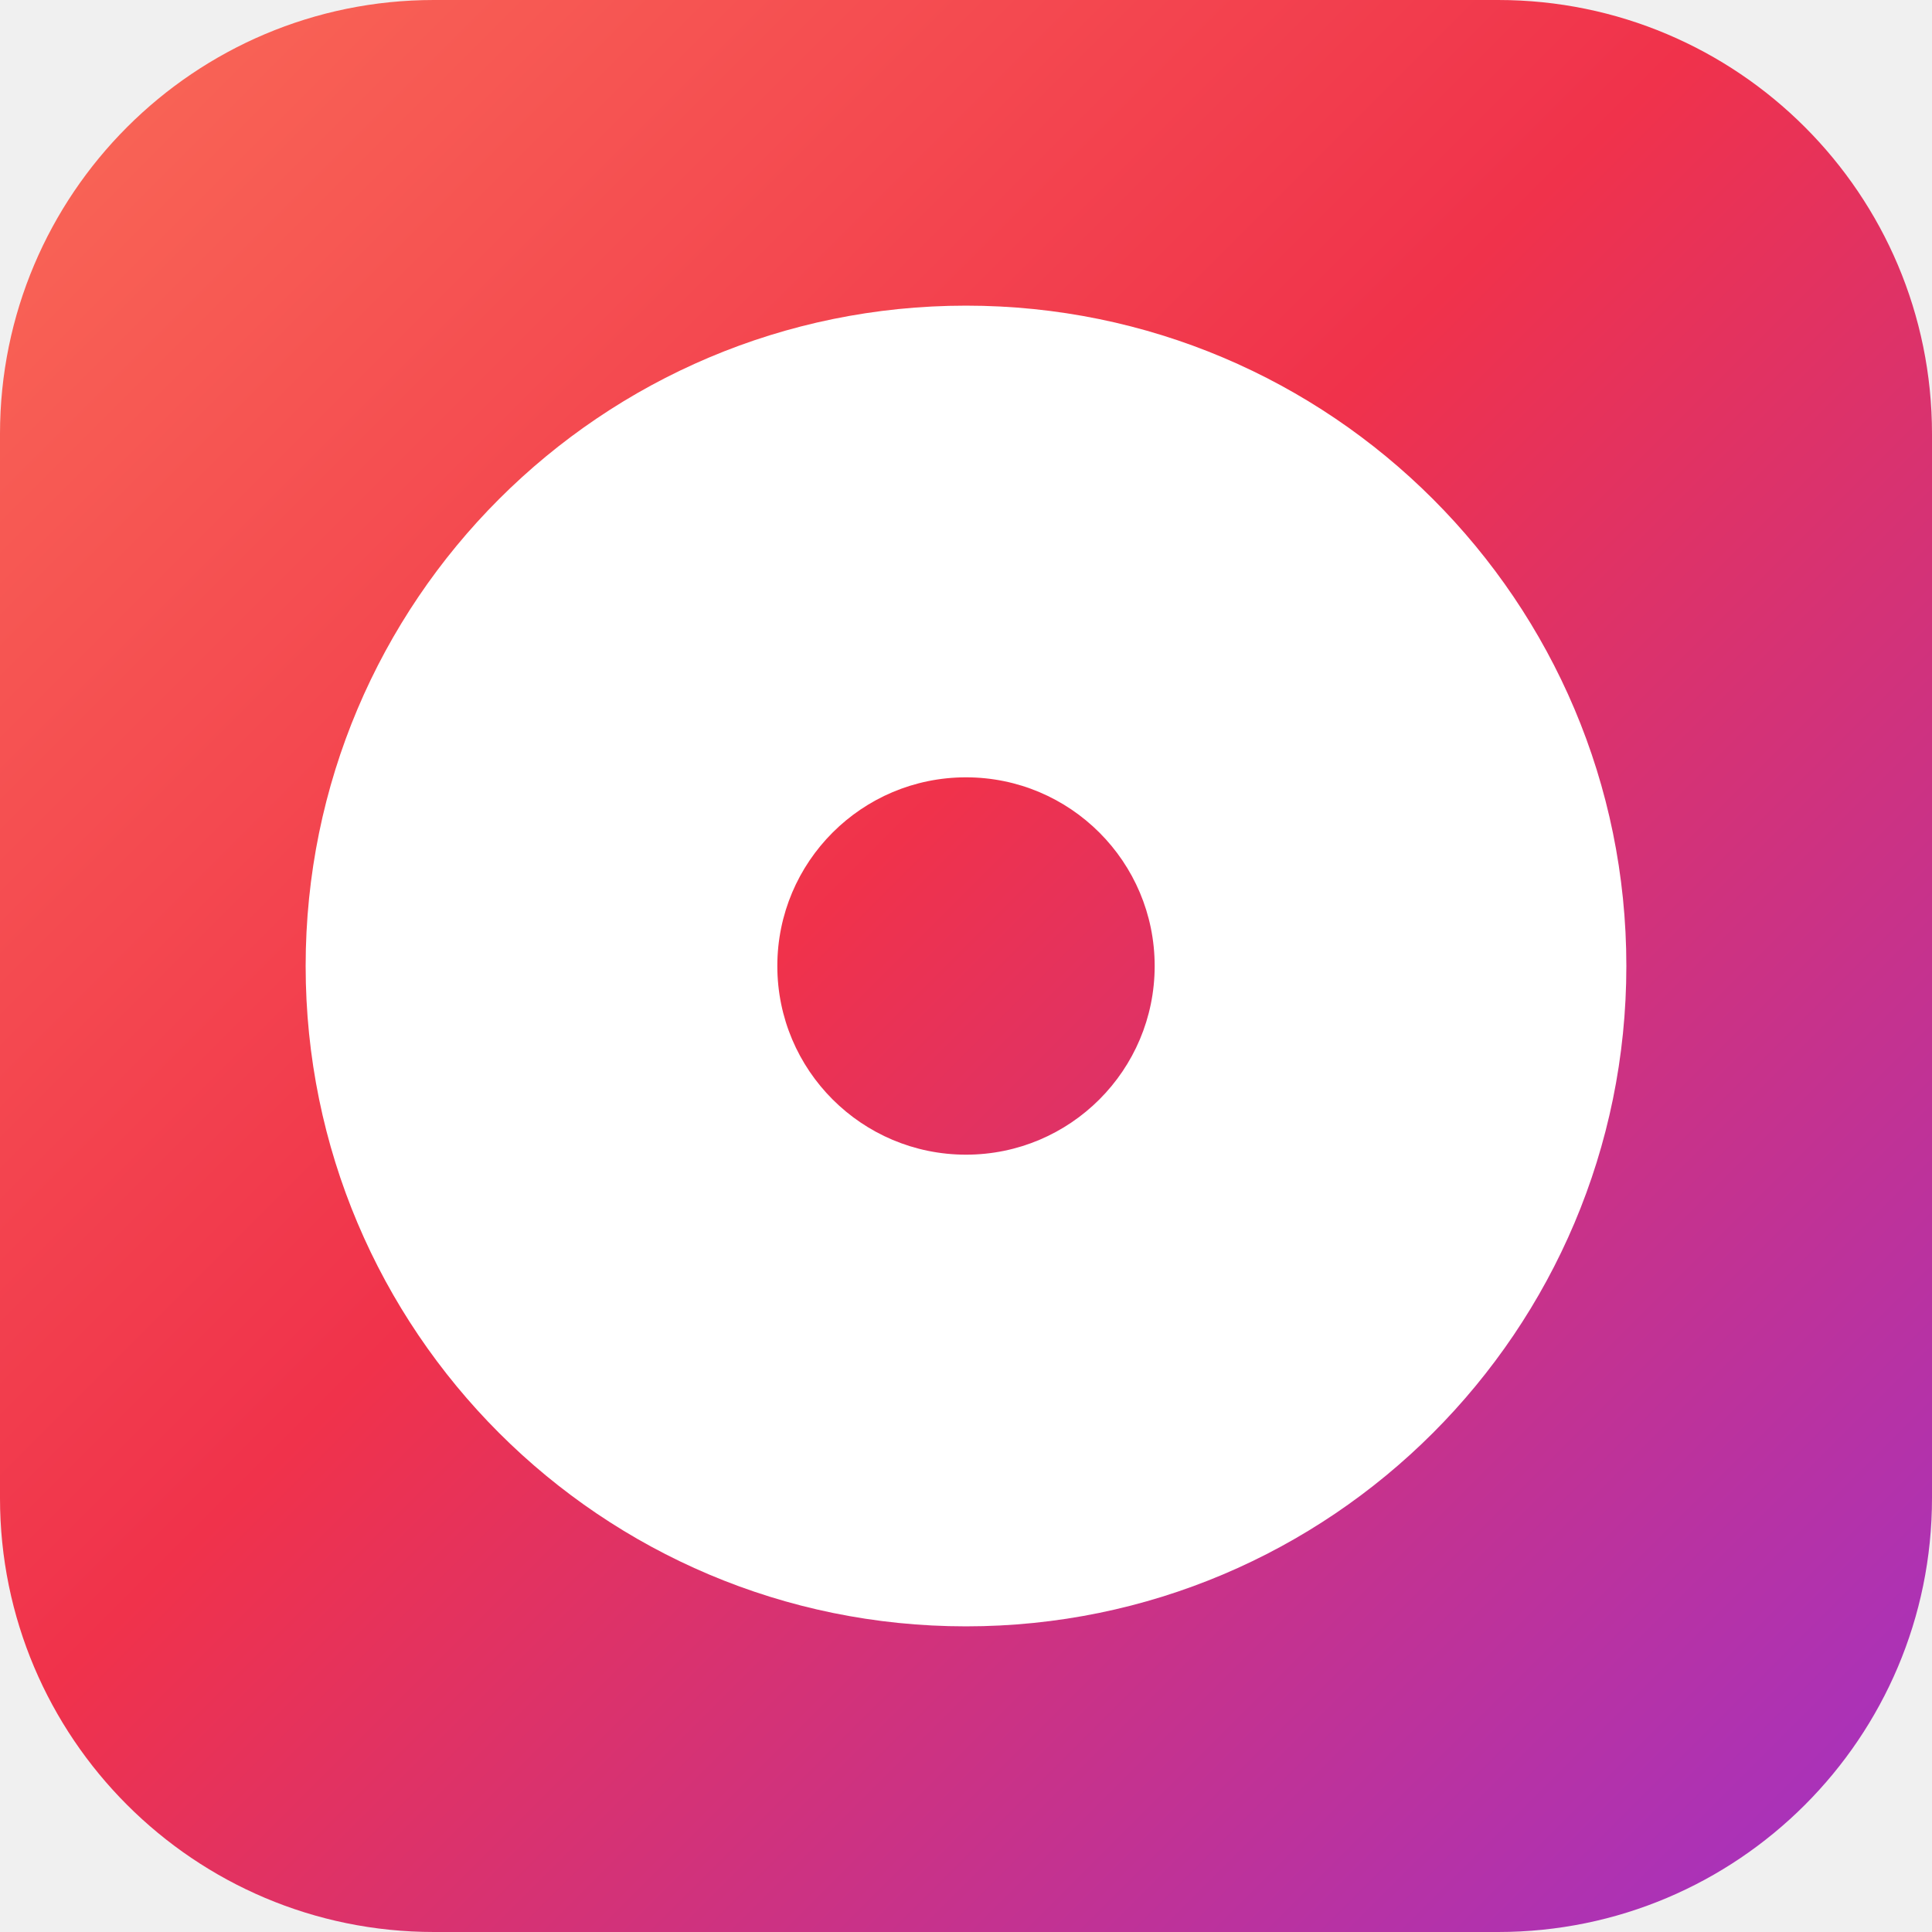
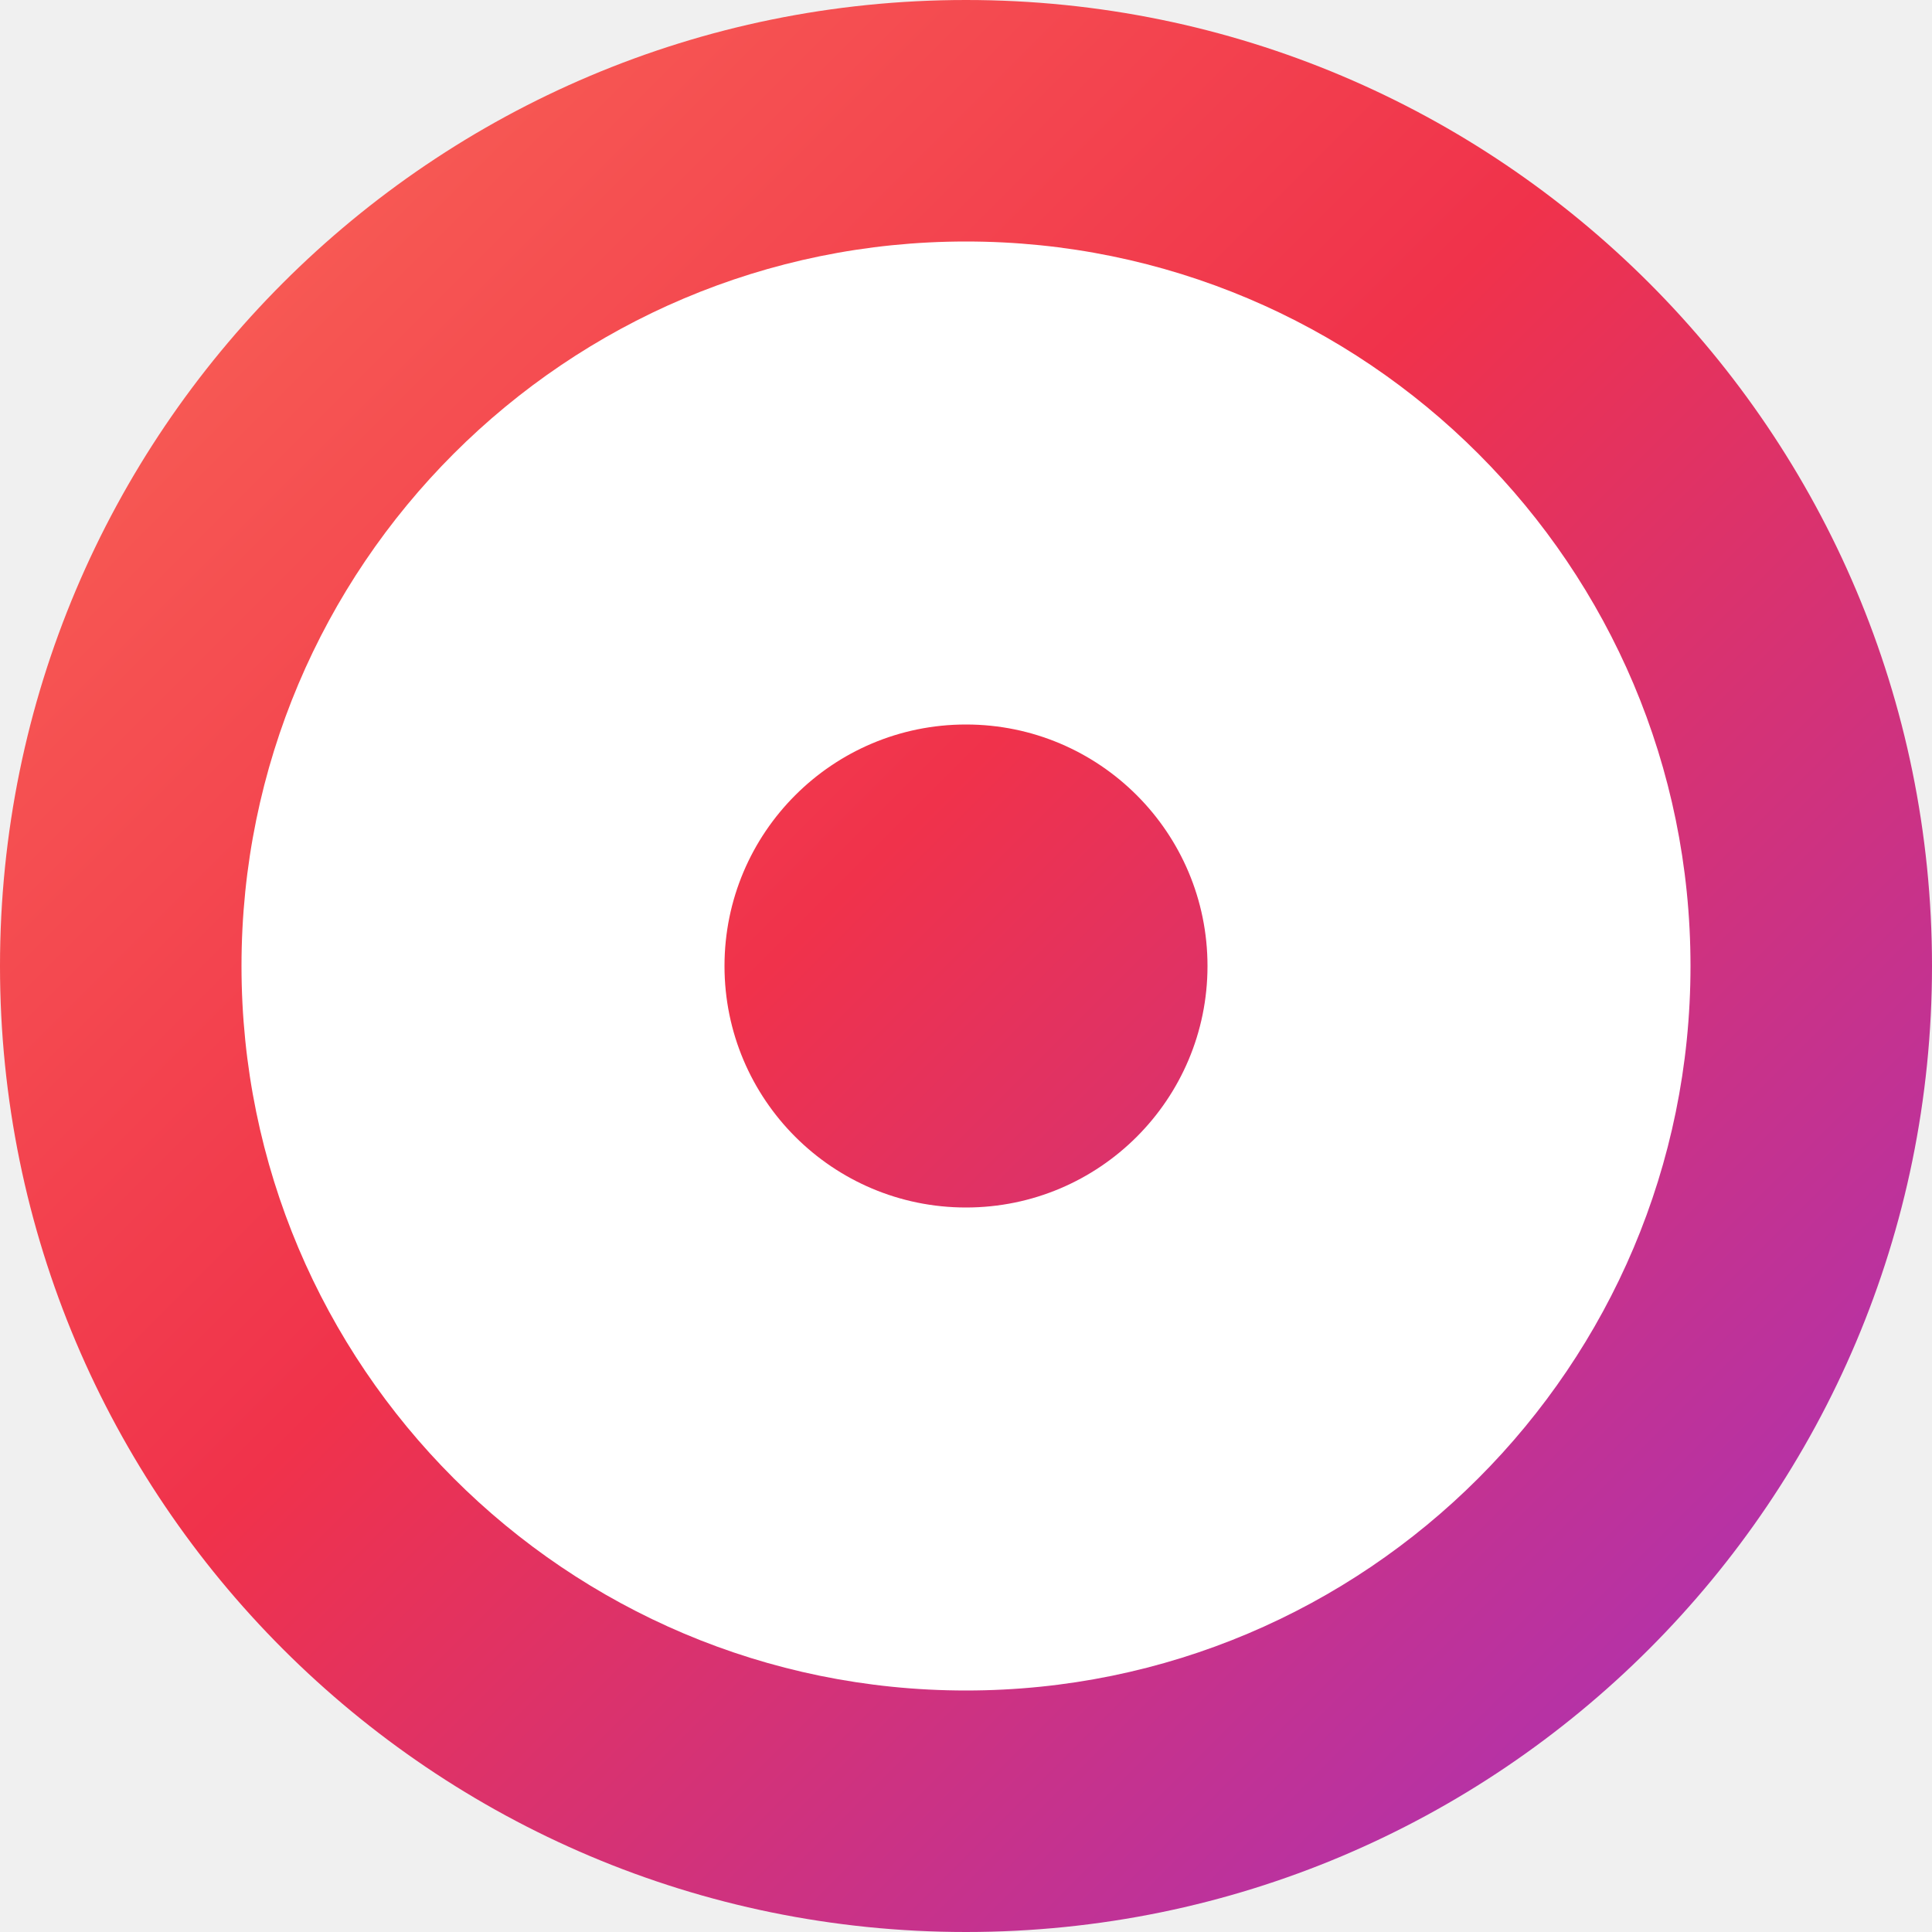
<svg xmlns="http://www.w3.org/2000/svg" viewBox="0 0 1024 1024">
  <defs>
    <linearGradient id="bg" x1="0" y1="0" x2="1" y2="1">
      <stop offset="0" stop-color="#FA6B57" />
      <stop offset="0.45" stop-color="#F0324B" />
      <stop offset="1" stop-color="#A032C8" />
    </linearGradient>
  </defs>
-   <rect x="0" y="0" width="1024" height="1024" rx="230" fill="url(#bg)" />
-   <path fill="#FFFFFF" fill-rule="evenodd" d="M512 162 a350 350 0 1 0 0 700 a350 350 0 0 0 0 -700 Z            m0 250 a100 100 0 1 1 0 200 a100 100 0 0 1 0 -200 Z" />
+   <circle cx="512" cy="512" r="512" fill="url(#bg)" />
+   <path fill="#FFFFFF" fill-rule="evenodd" d="M512 128 a384 384 0 1 0 0 768 a384 384 0 0 0 0 -768 Z            m0 256 a128 128 0 1 1 0 256 a128 128 0 0 1 0 -256 Z" />
</svg>
